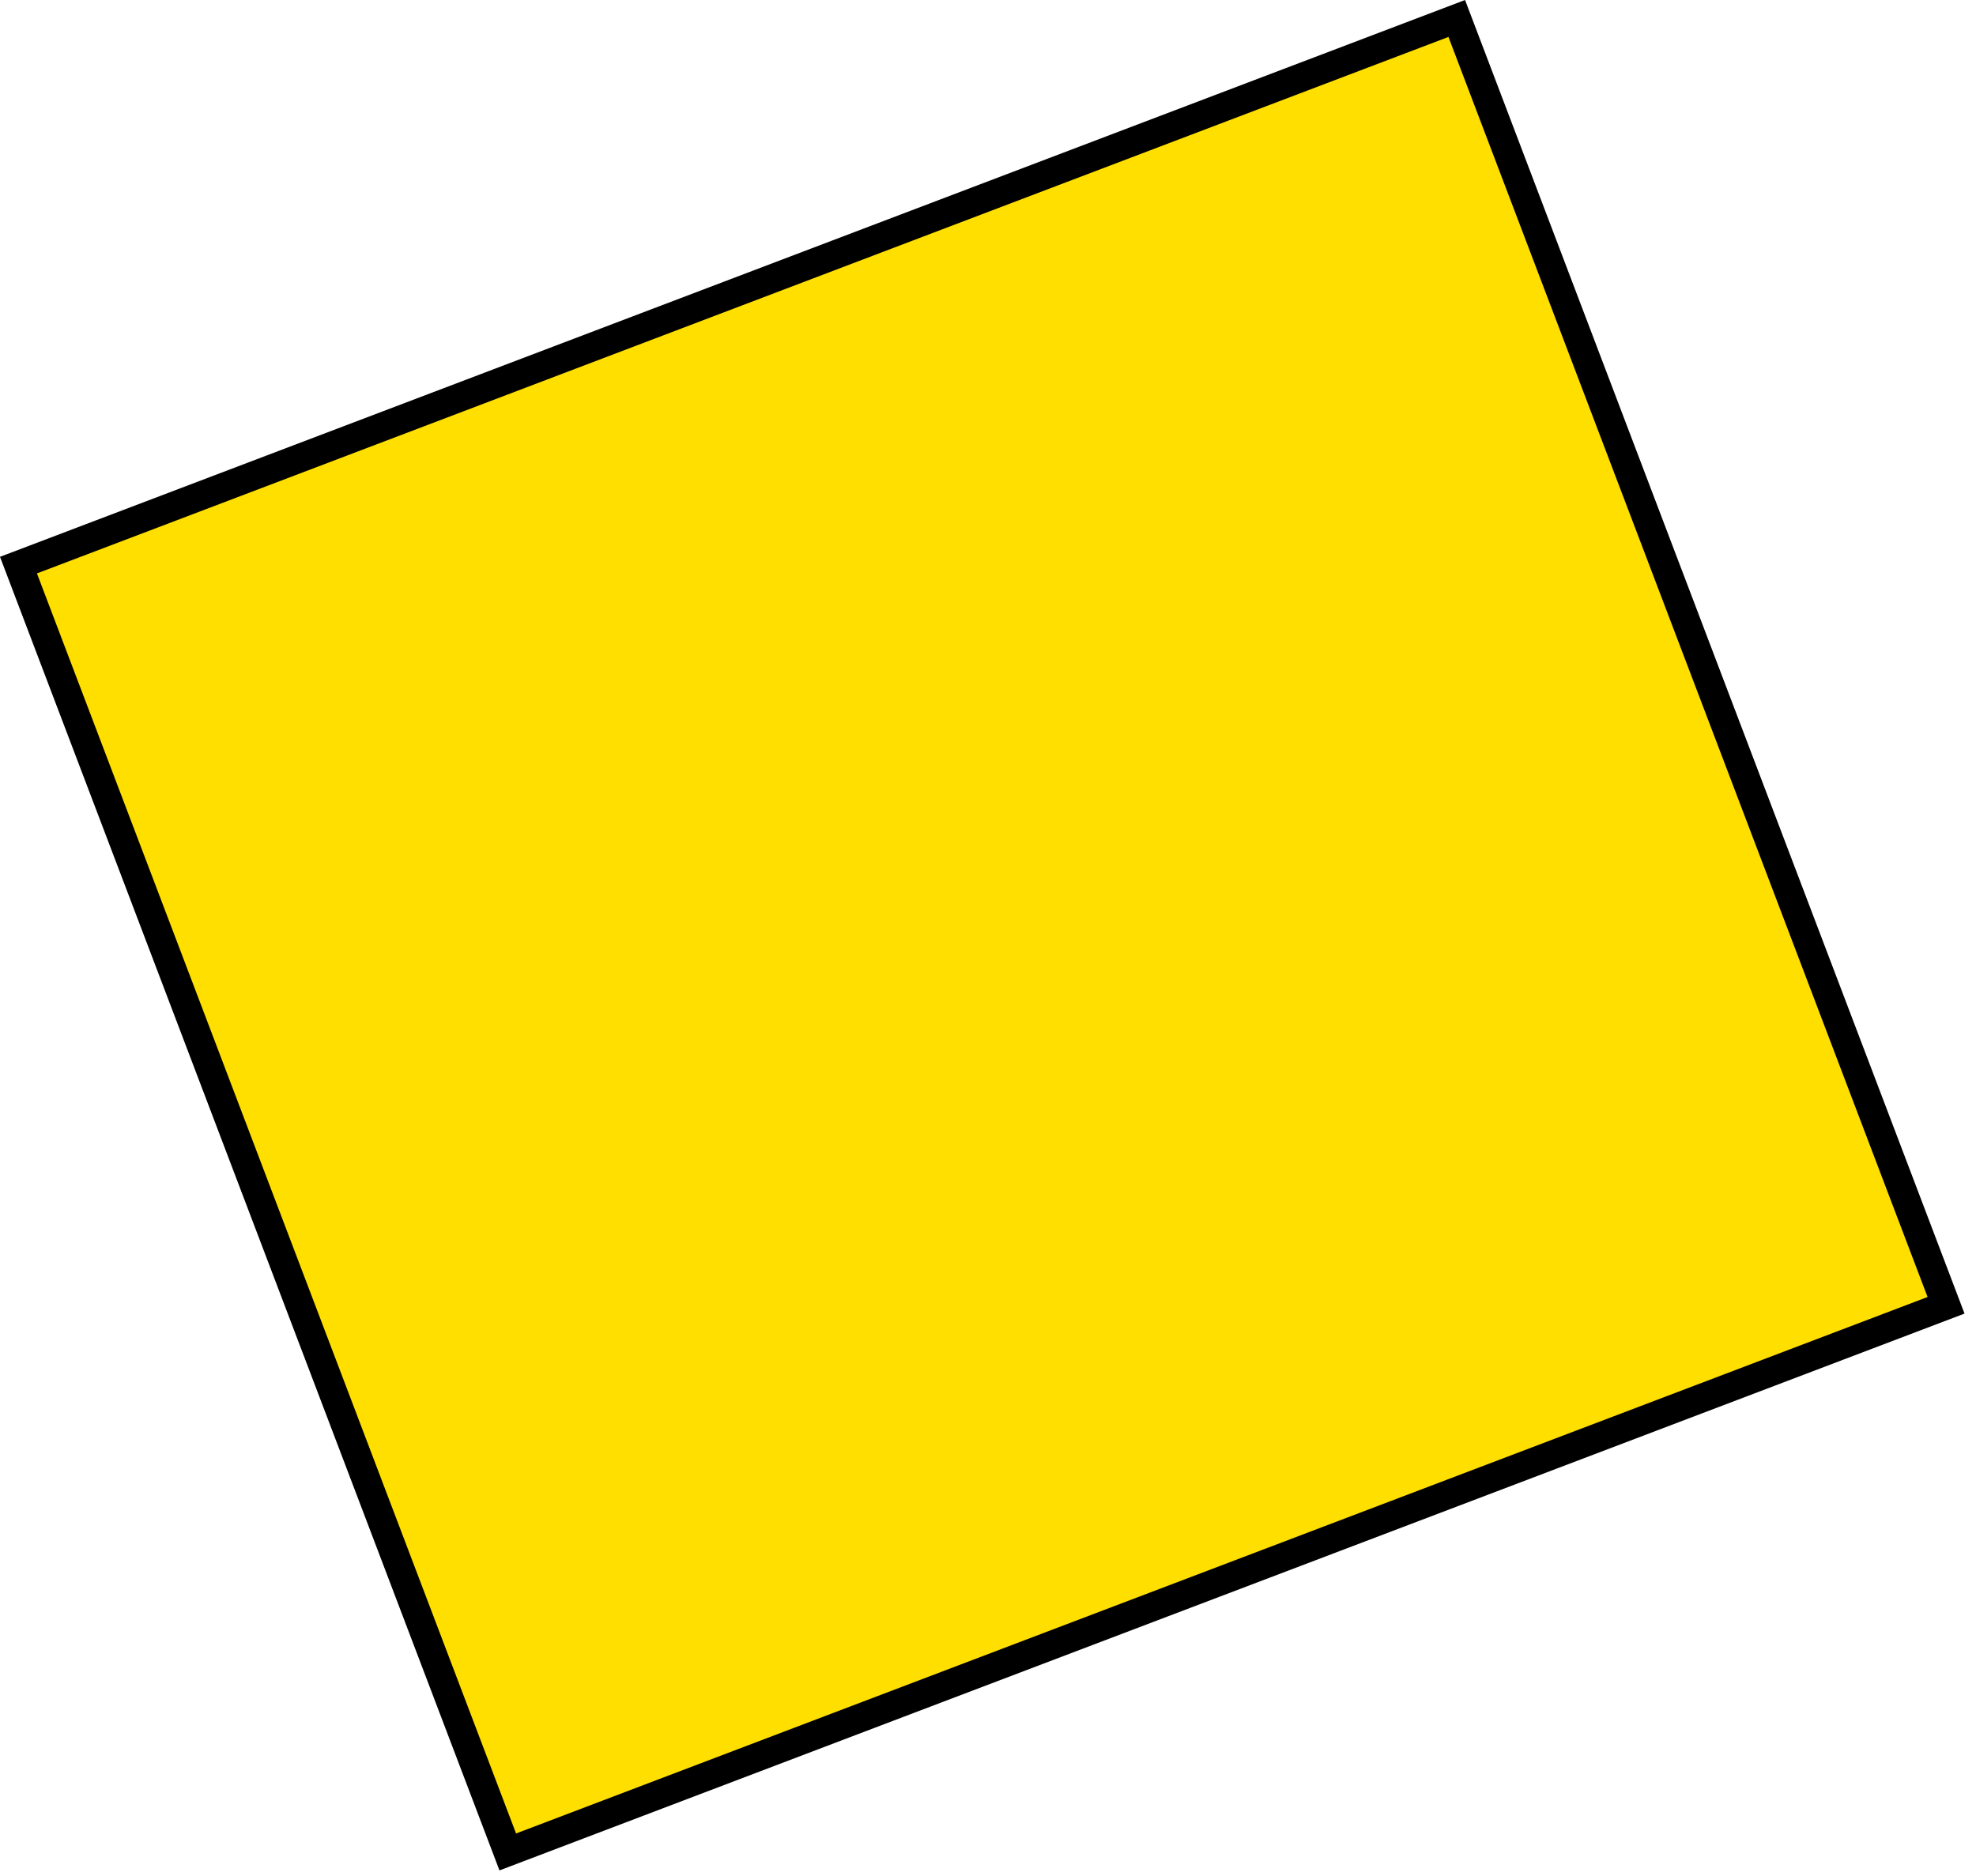
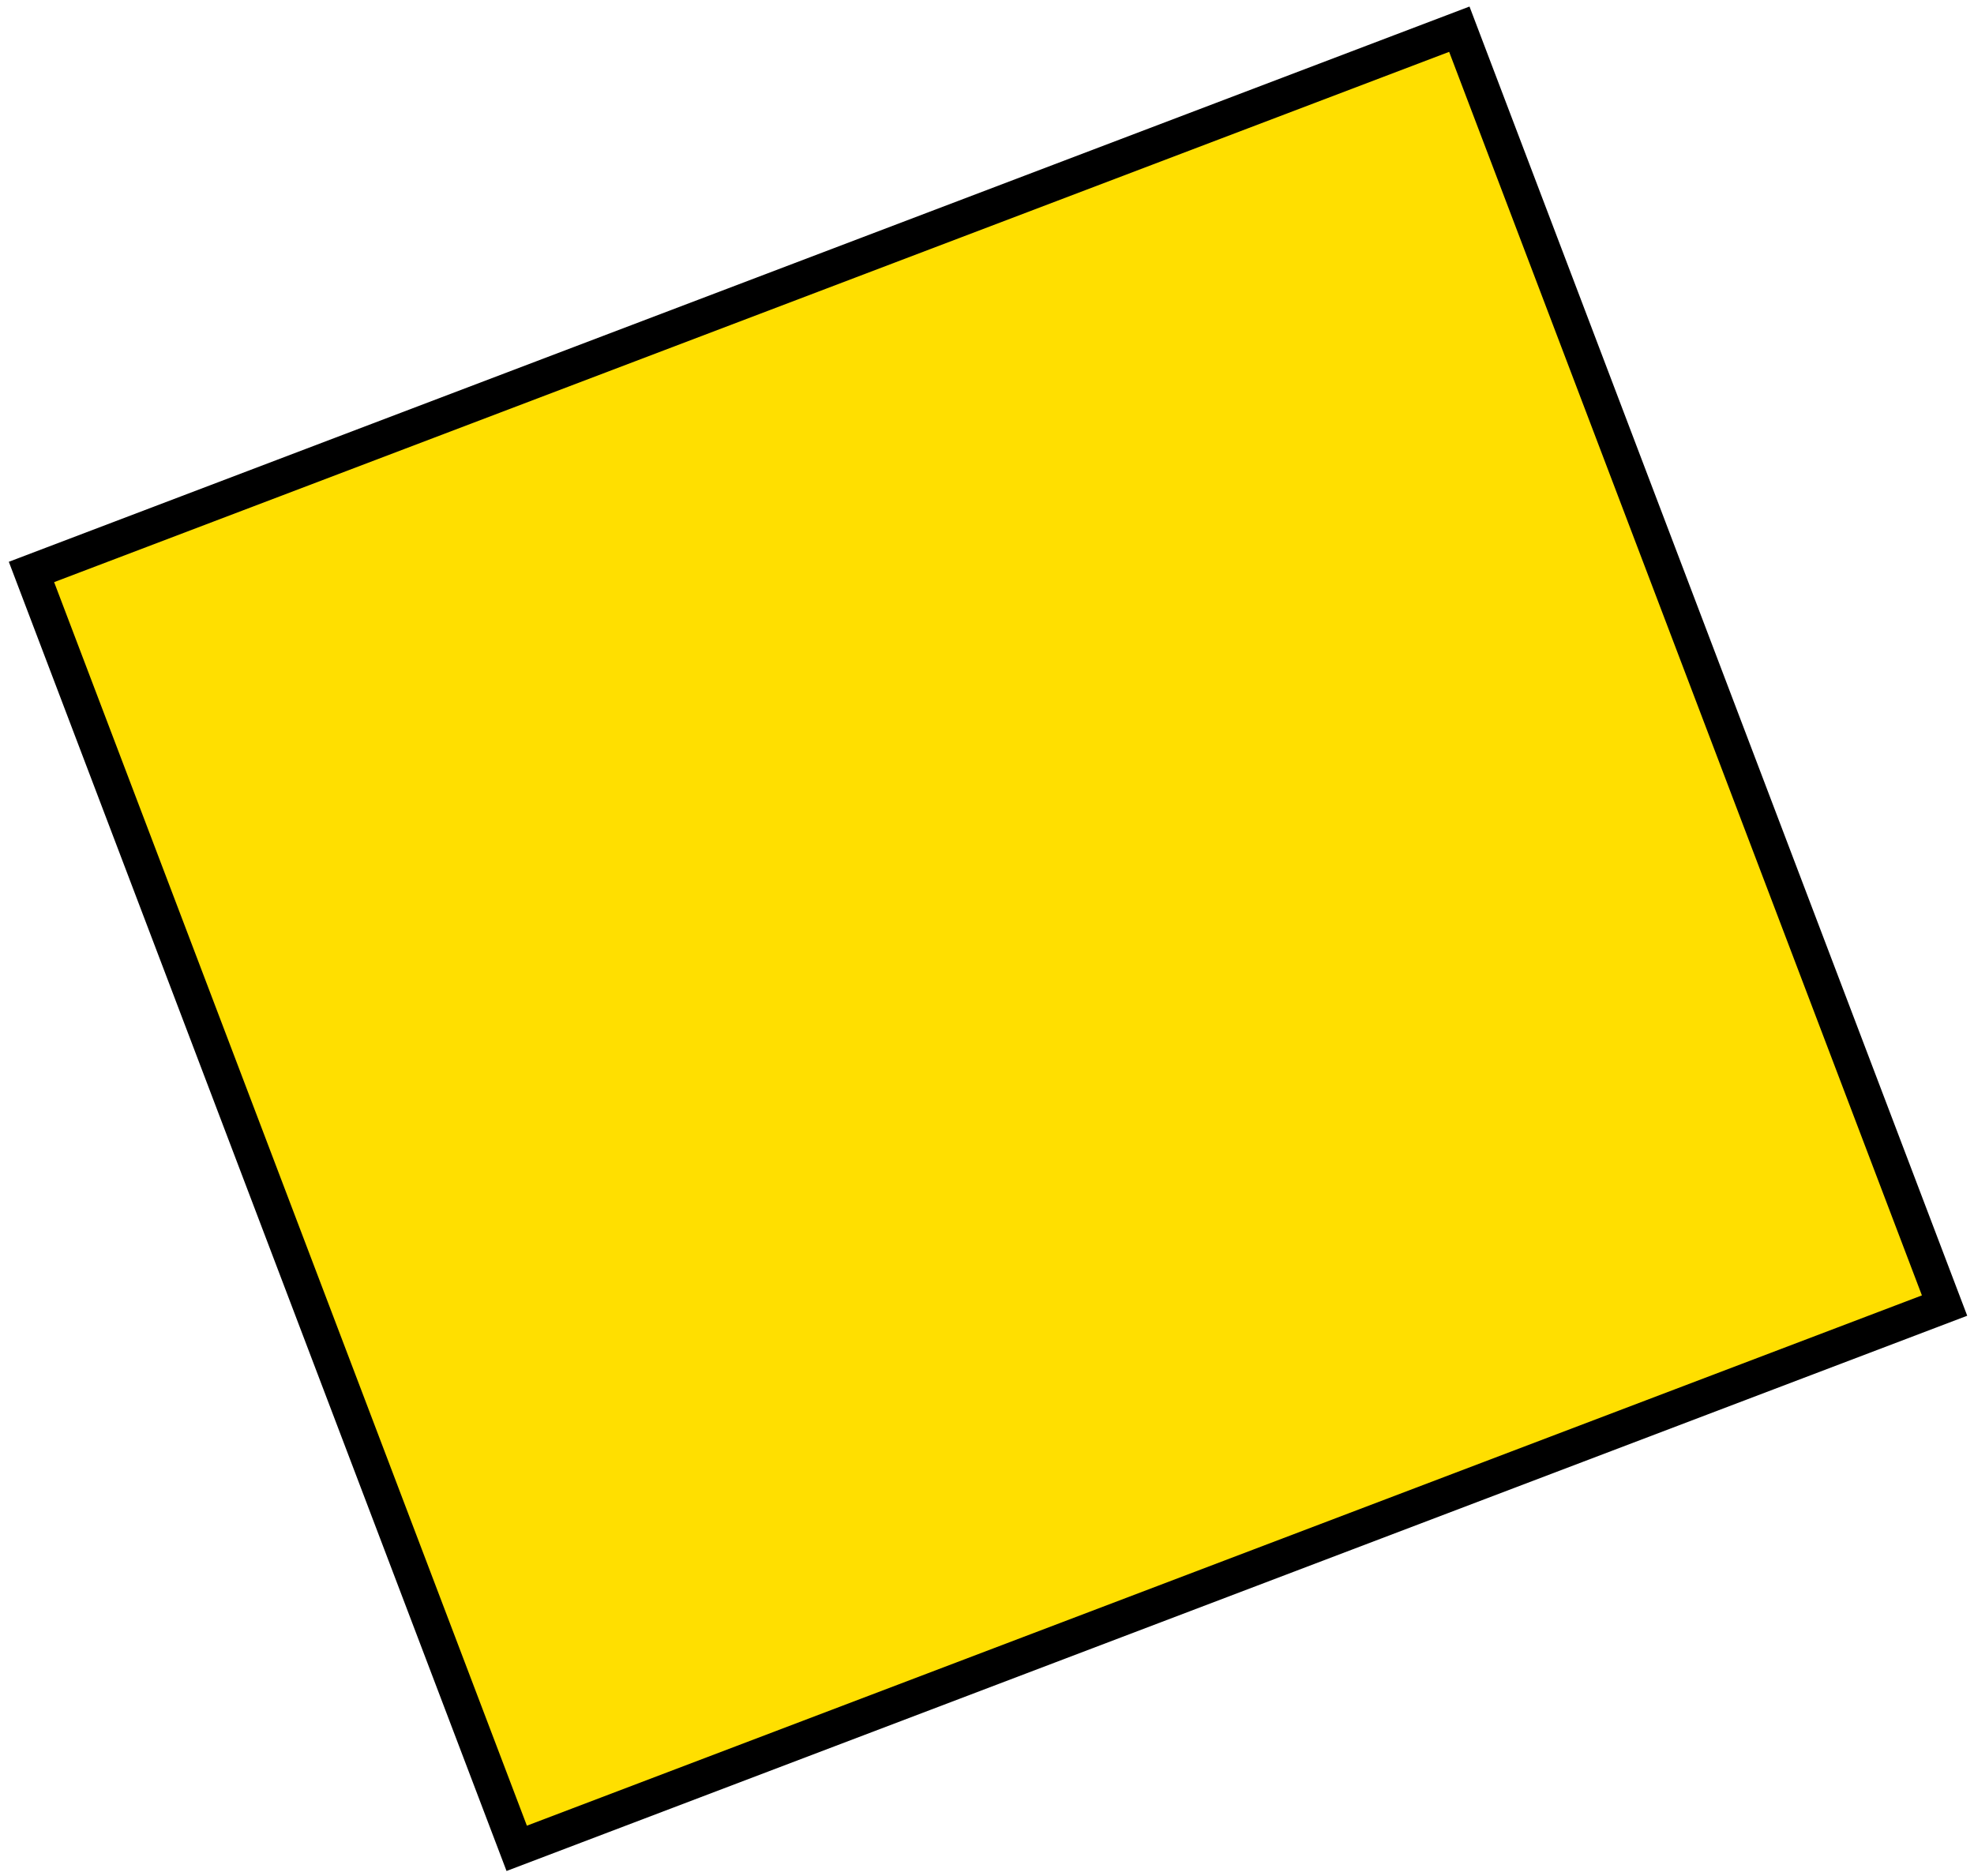
- <svg xmlns="http://www.w3.org/2000/svg" width="138" height="131" viewBox="0 0 138 131" fill="none">
-   <rect id="Rectangle 69" x="1.29" y="39.475" width="107.46" height="96.165" transform="rotate(-20.8143 1.29008 39.475)" fill="#FFDF00" stroke="black" stroke-width="2" />
+ <svg xmlns="http://www.w3.org/2000/svg" width="281" height="267" viewBox="0 0 281 267" fill="none">
+   <rect x="4.48" y="81.423" width="217.447" height="194.388" transform="rotate(-20.8143 4.47961 81.4228)" fill="#FFDF00" stroke="black" stroke-width="5" />
</svg>
